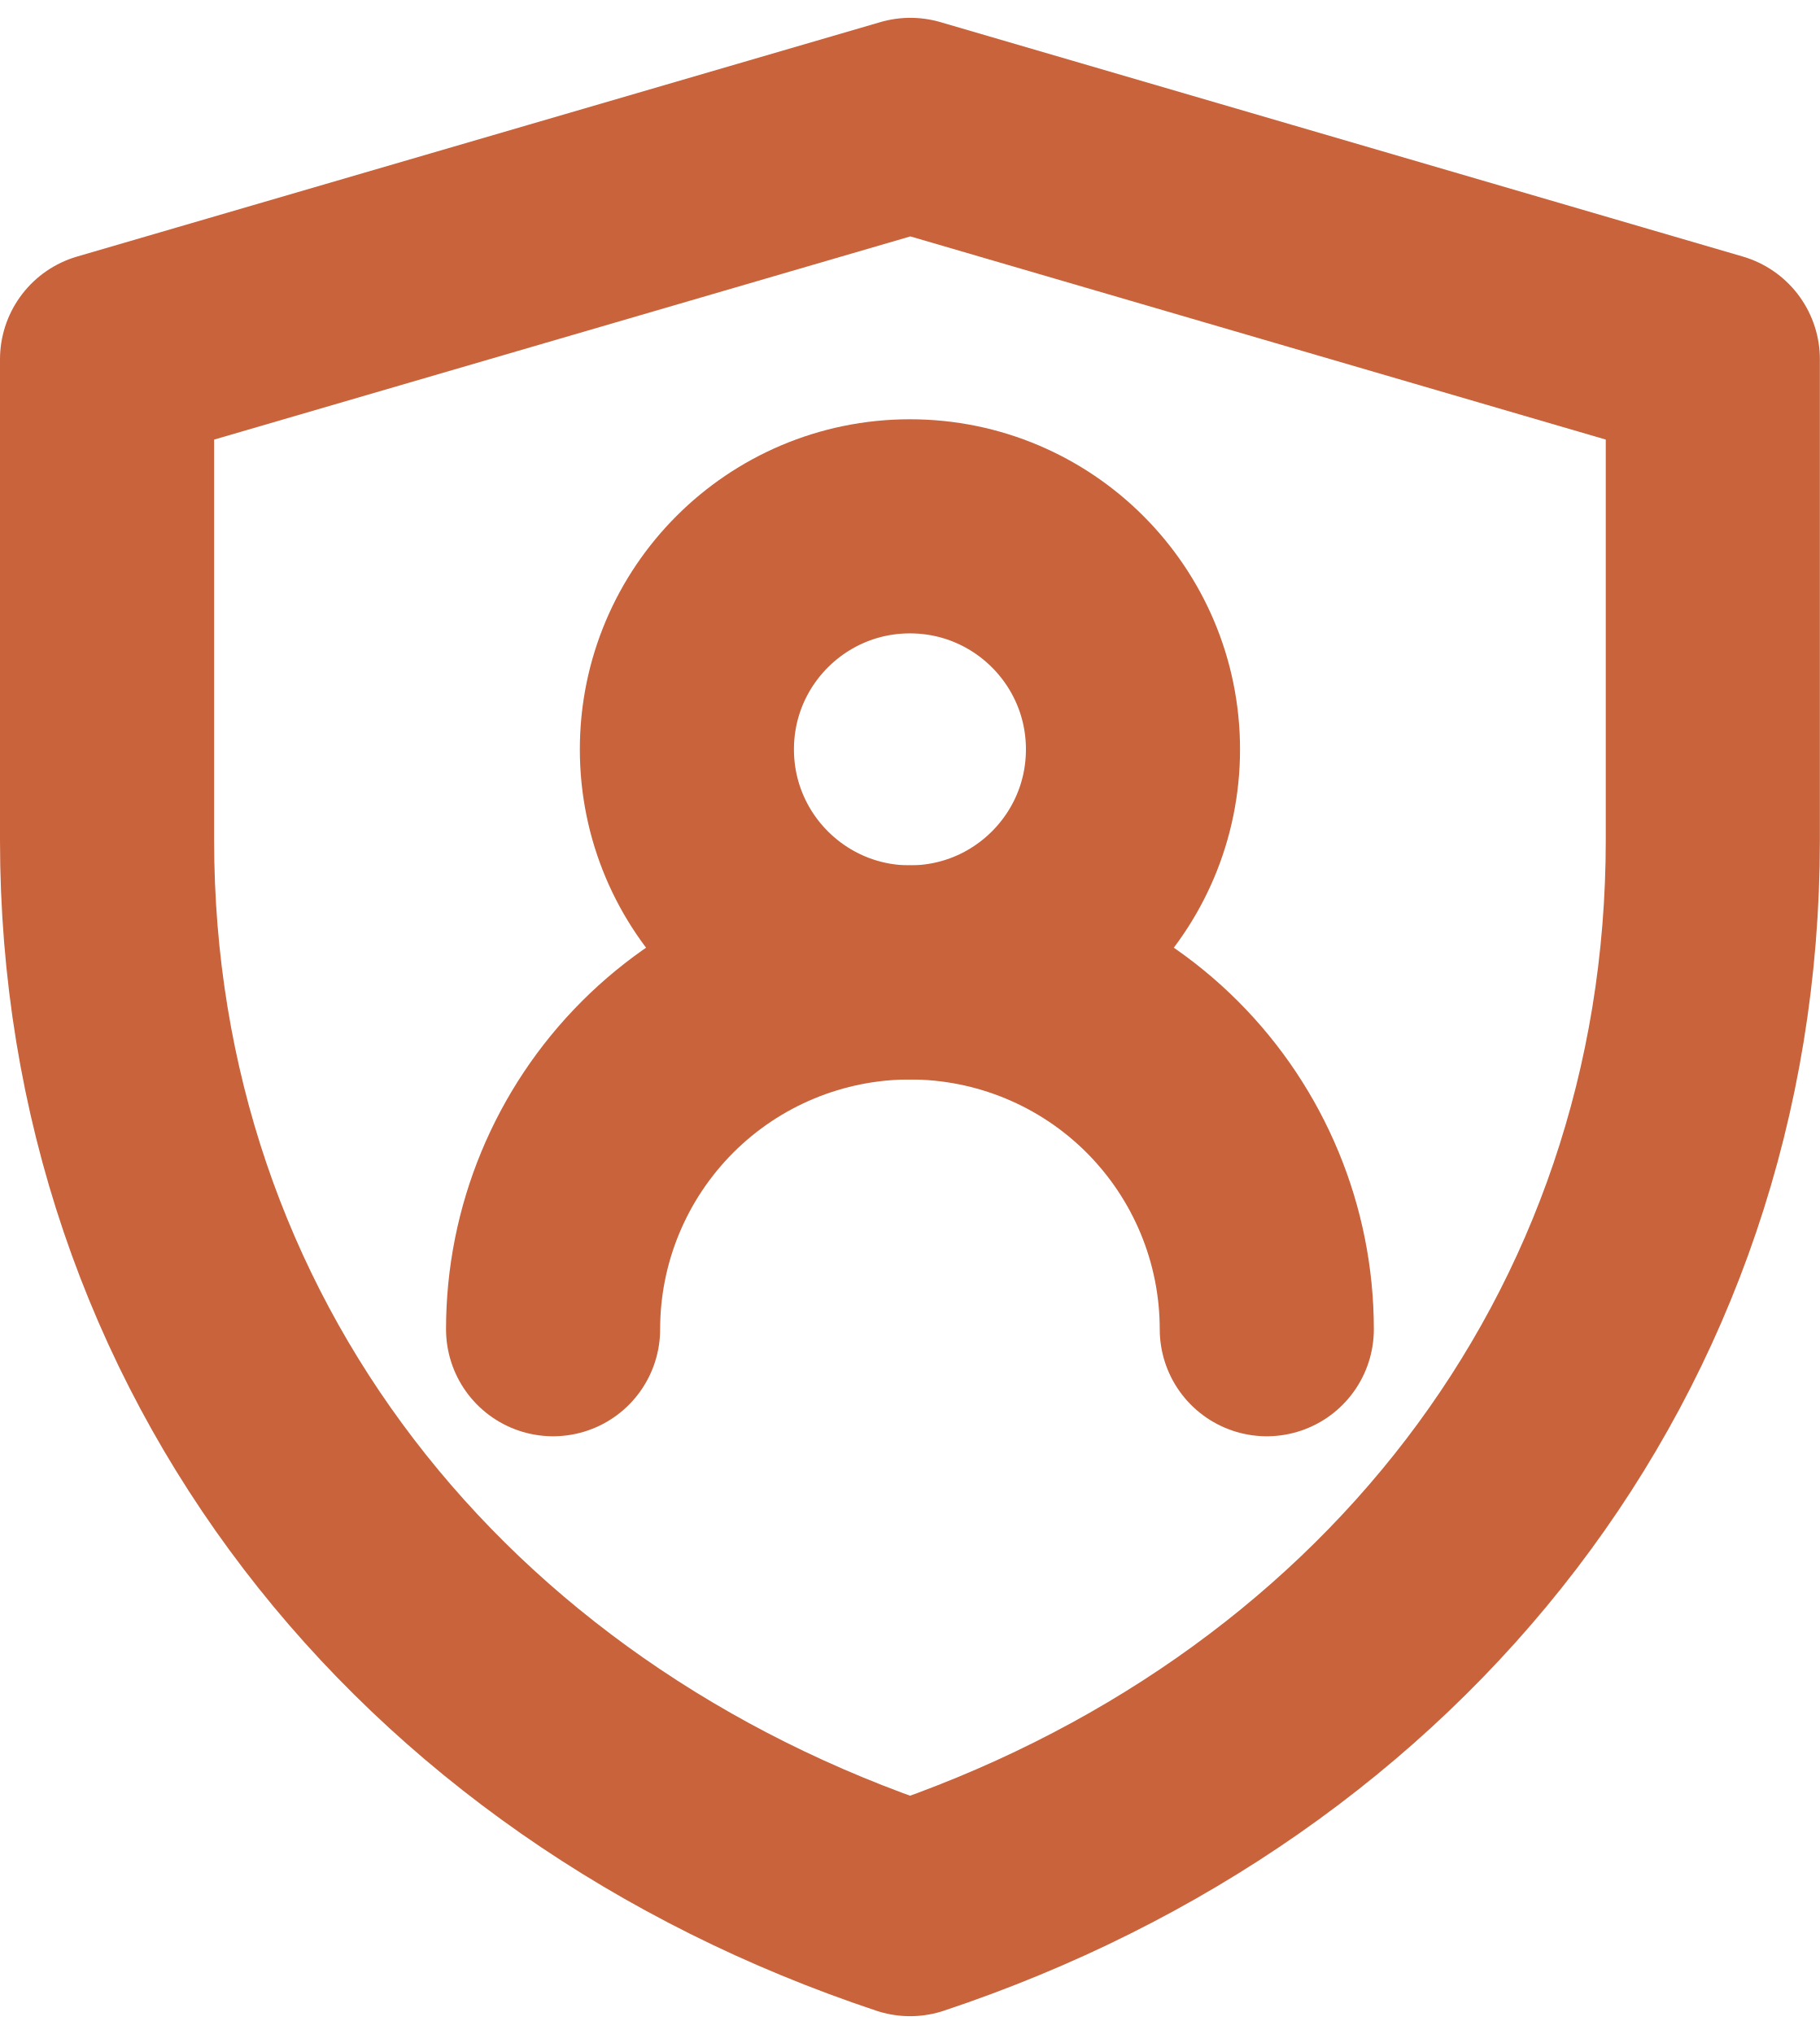
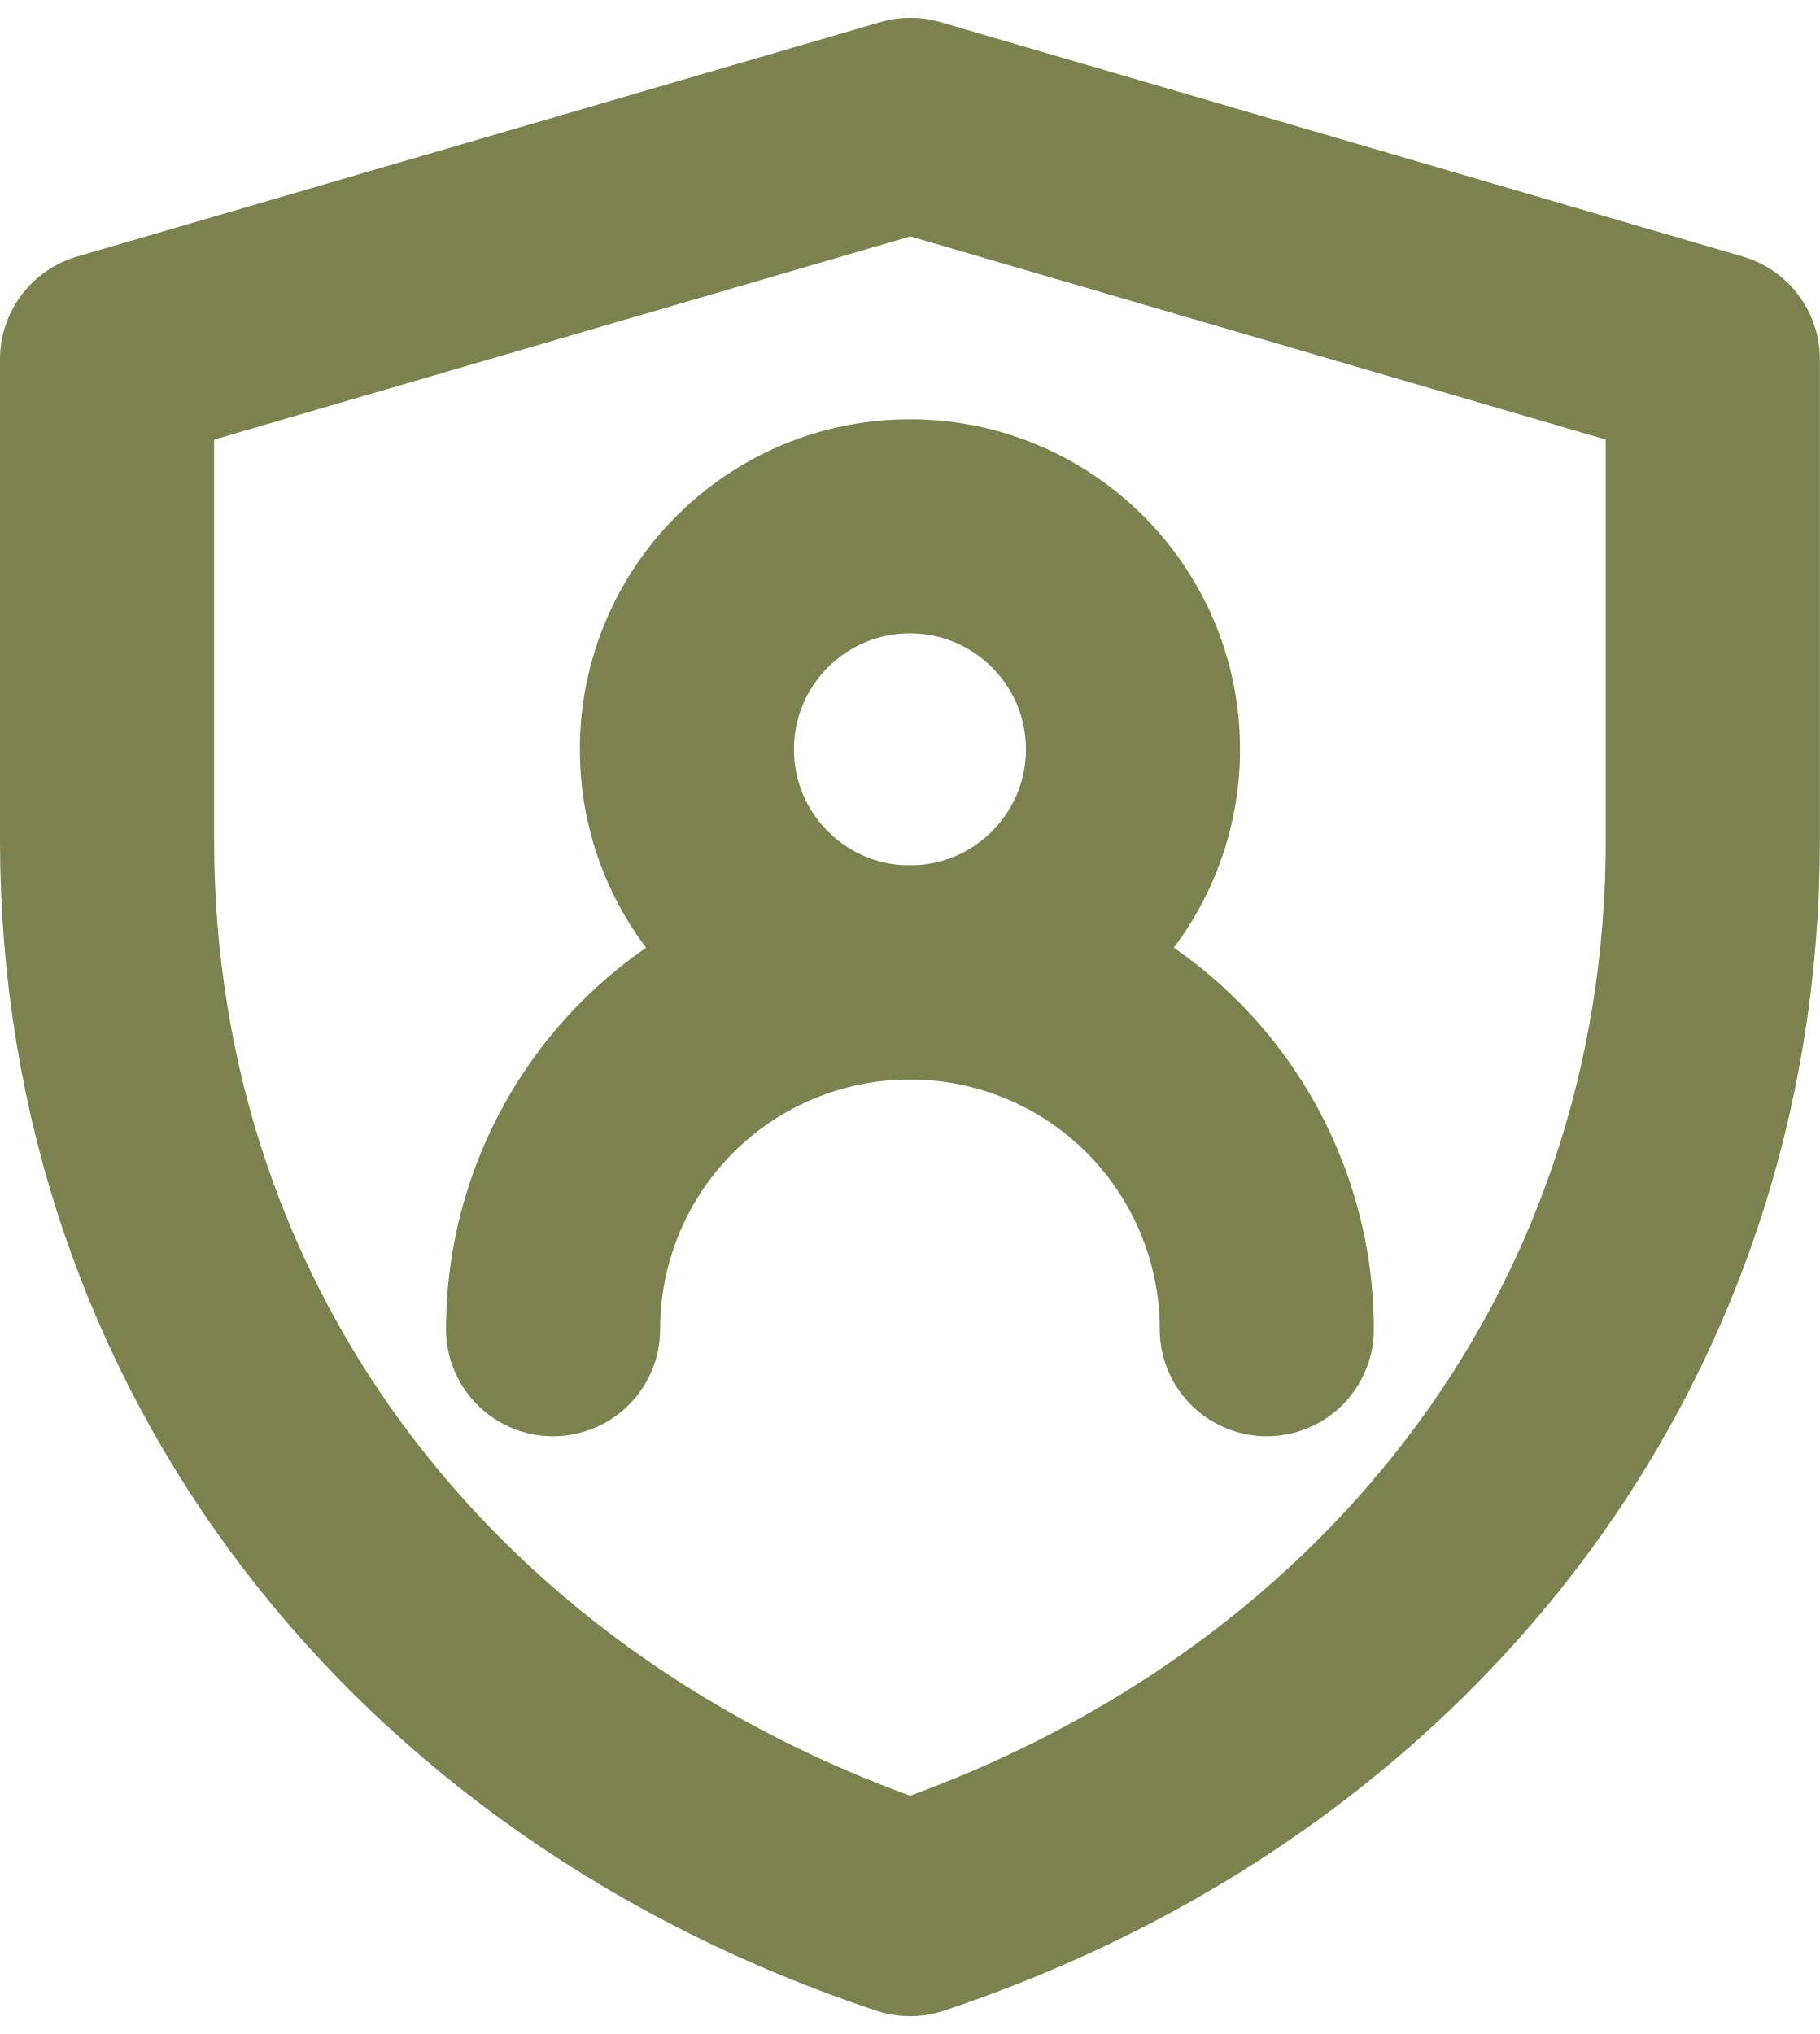
<svg xmlns="http://www.w3.org/2000/svg" width="34" height="38" viewBox="0 0 34 38" fill="none">
-   <path d="M2 6.713L17.008 2.333L32 6.713V15.695C32 25.135 25.958 32.682 17.003 35.667C8.044 32.683 2 25.133 2 15.691V6.713Z" stroke="#c9633b" stroke-width="4" stroke-linejoin="round" />
-   <path d="M17 18.167C19.301 18.167 21.167 16.301 21.167 14C21.167 11.699 19.301 9.833 17 9.833C14.699 9.833 12.833 11.699 12.833 14C12.833 16.301 14.699 18.167 17 18.167Z" stroke="#c9633b" stroke-width="4" stroke-linecap="round" stroke-linejoin="round" />
-   <path d="M23.667 24.833C23.667 23.065 22.964 21.37 21.714 20.119C20.464 18.869 18.768 18.167 17 18.167C15.232 18.167 13.536 18.869 12.286 20.119C11.036 21.37 10.333 23.065 10.333 24.833" stroke="#c9633b" stroke-width="4" stroke-linecap="round" stroke-linejoin="round" />
+   <path d="M2 6.713L17.008 2.333L32 6.713V15.695C32 25.135 25.958 32.682 17.003 35.667C8.044 32.683 2 25.133 2 15.691V6.713Z" stroke="#7b8250" stroke-width="4" stroke-linejoin="round" />
+   <path d="M17 18.167C19.301 18.167 21.167 16.301 21.167 14C21.167 11.699 19.301 9.833 17 9.833C14.699 9.833 12.833 11.699 12.833 14C12.833 16.301 14.699 18.167 17 18.167Z" stroke="#7b8250" stroke-width="4" stroke-linecap="round" stroke-linejoin="round" />
+   <path d="M23.667 24.833C23.667 23.065 22.964 21.37 21.714 20.119C20.464 18.869 18.768 18.167 17 18.167C15.232 18.167 13.536 18.869 12.286 20.119C11.036 21.37 10.333 23.065 10.333 24.833" stroke="#7b8250" stroke-width="4" stroke-linecap="round" stroke-linejoin="round" />
</svg>
